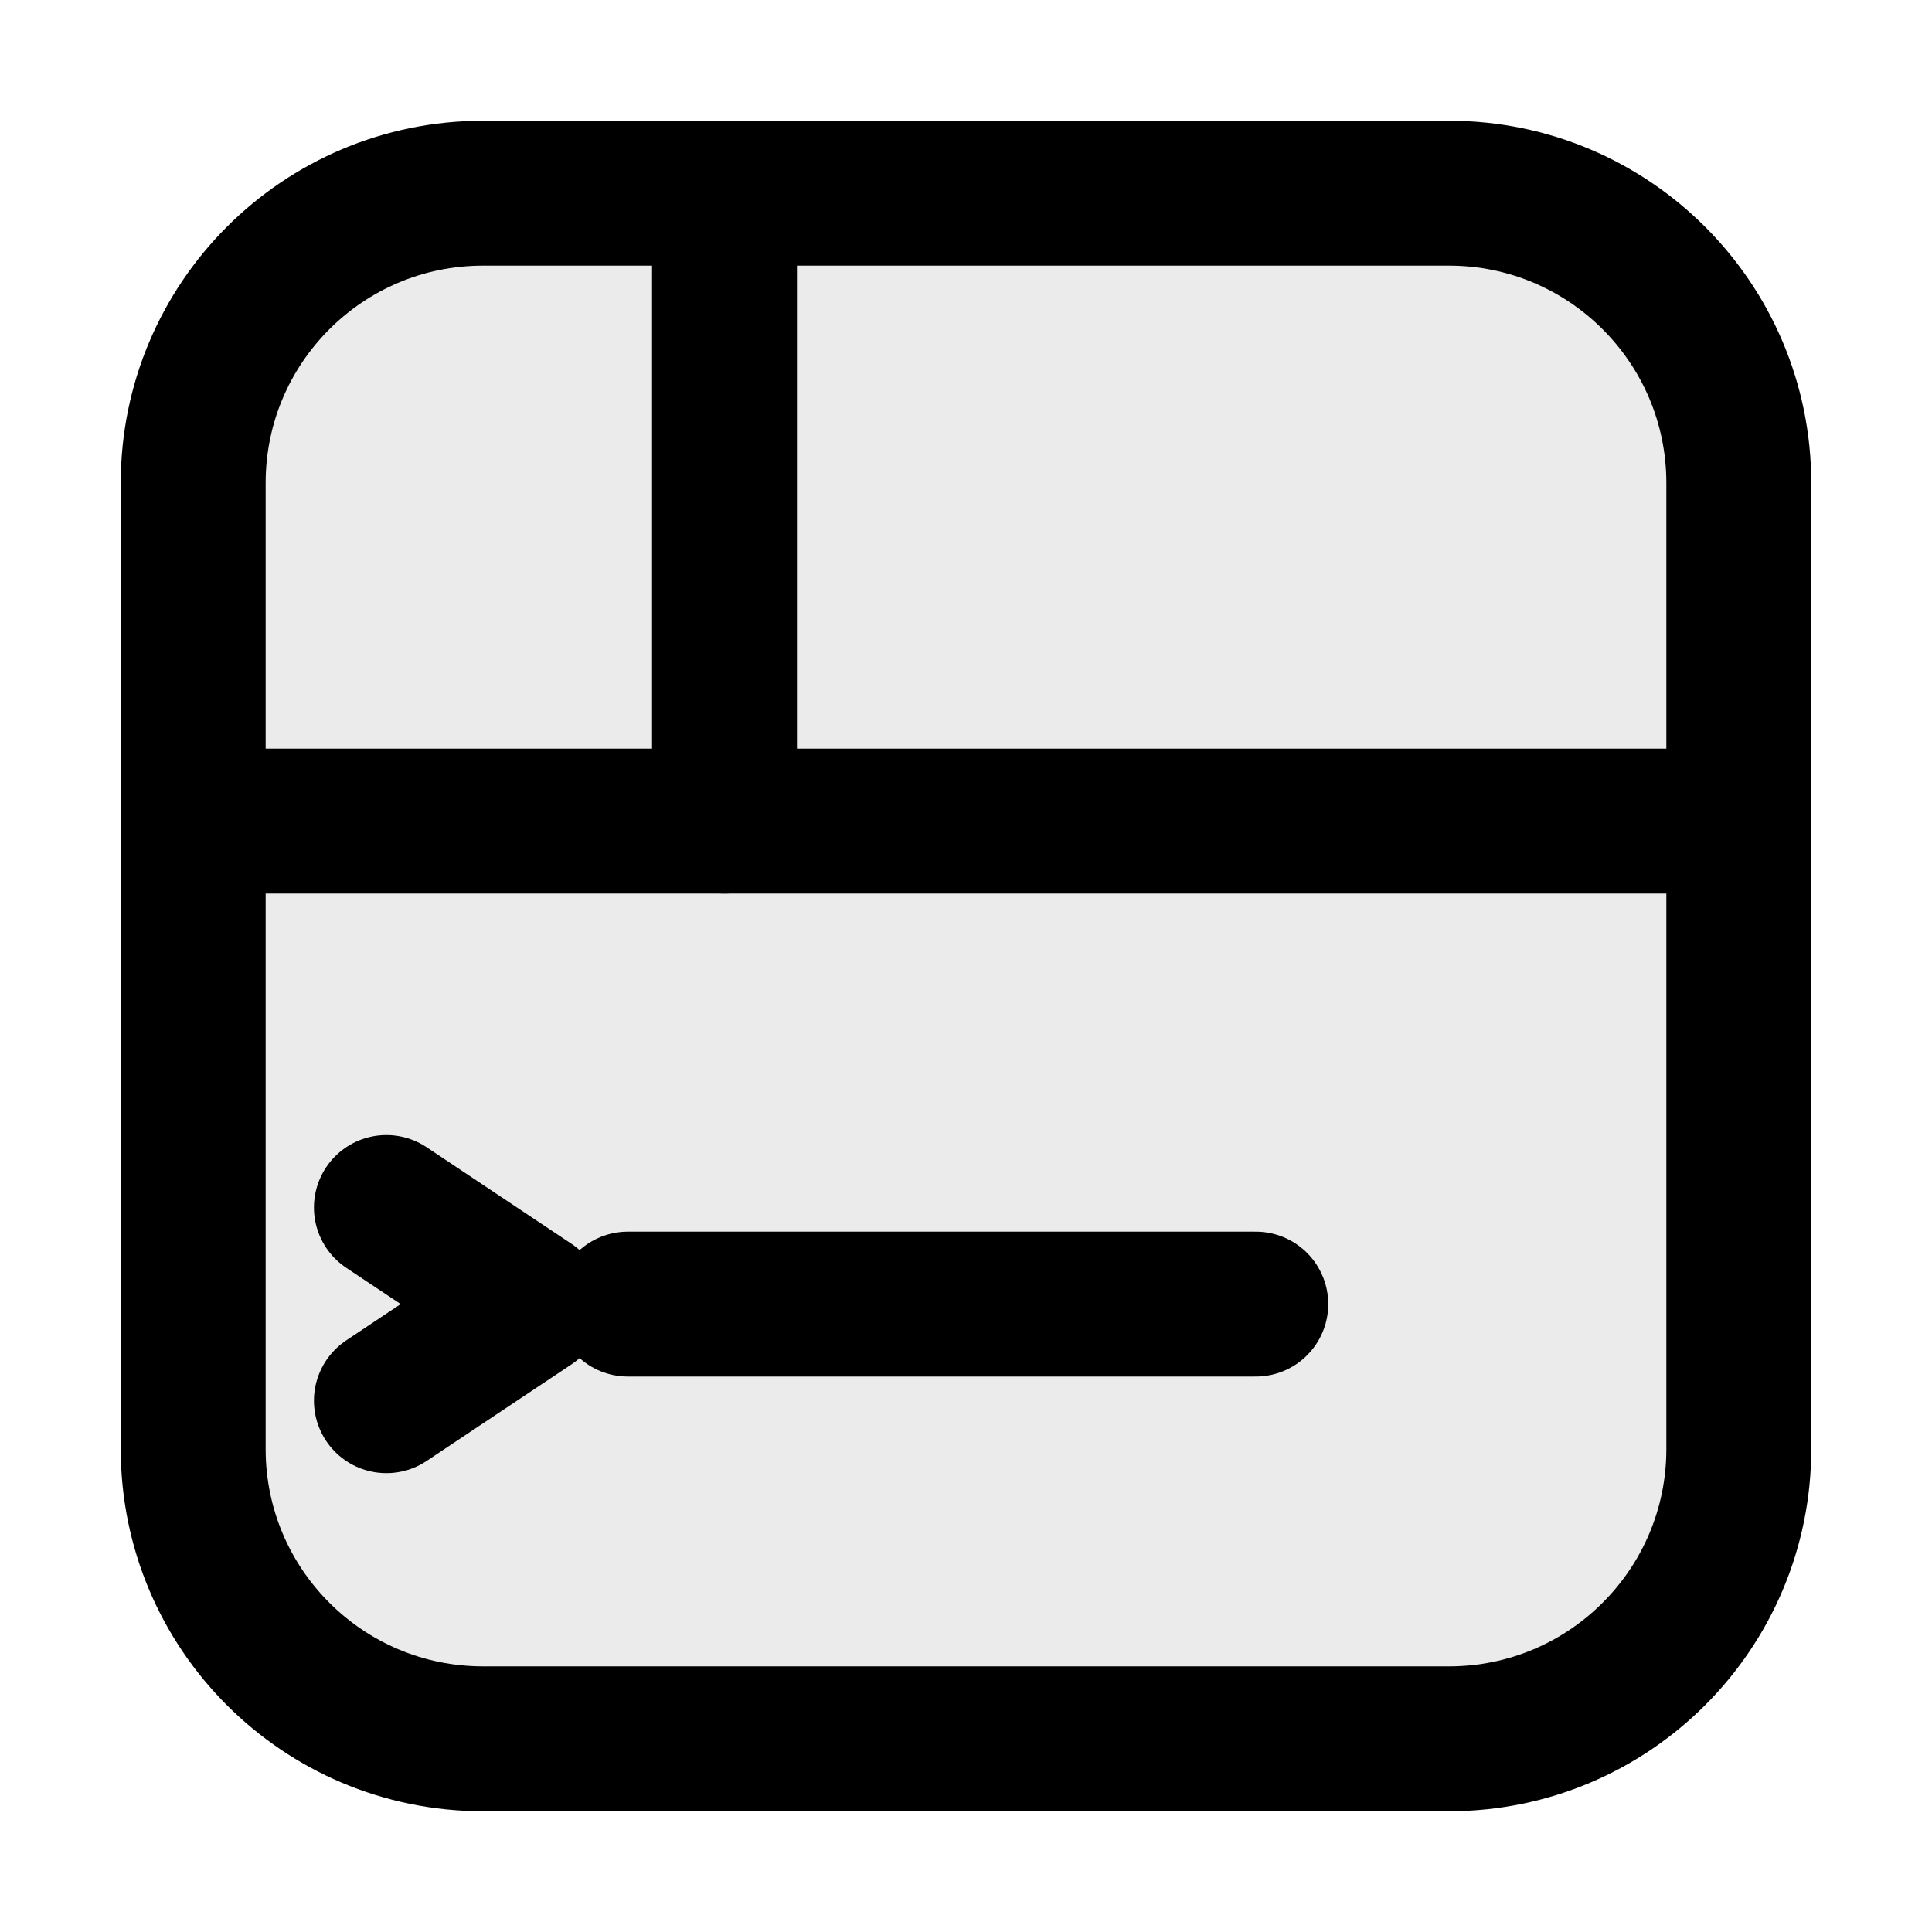
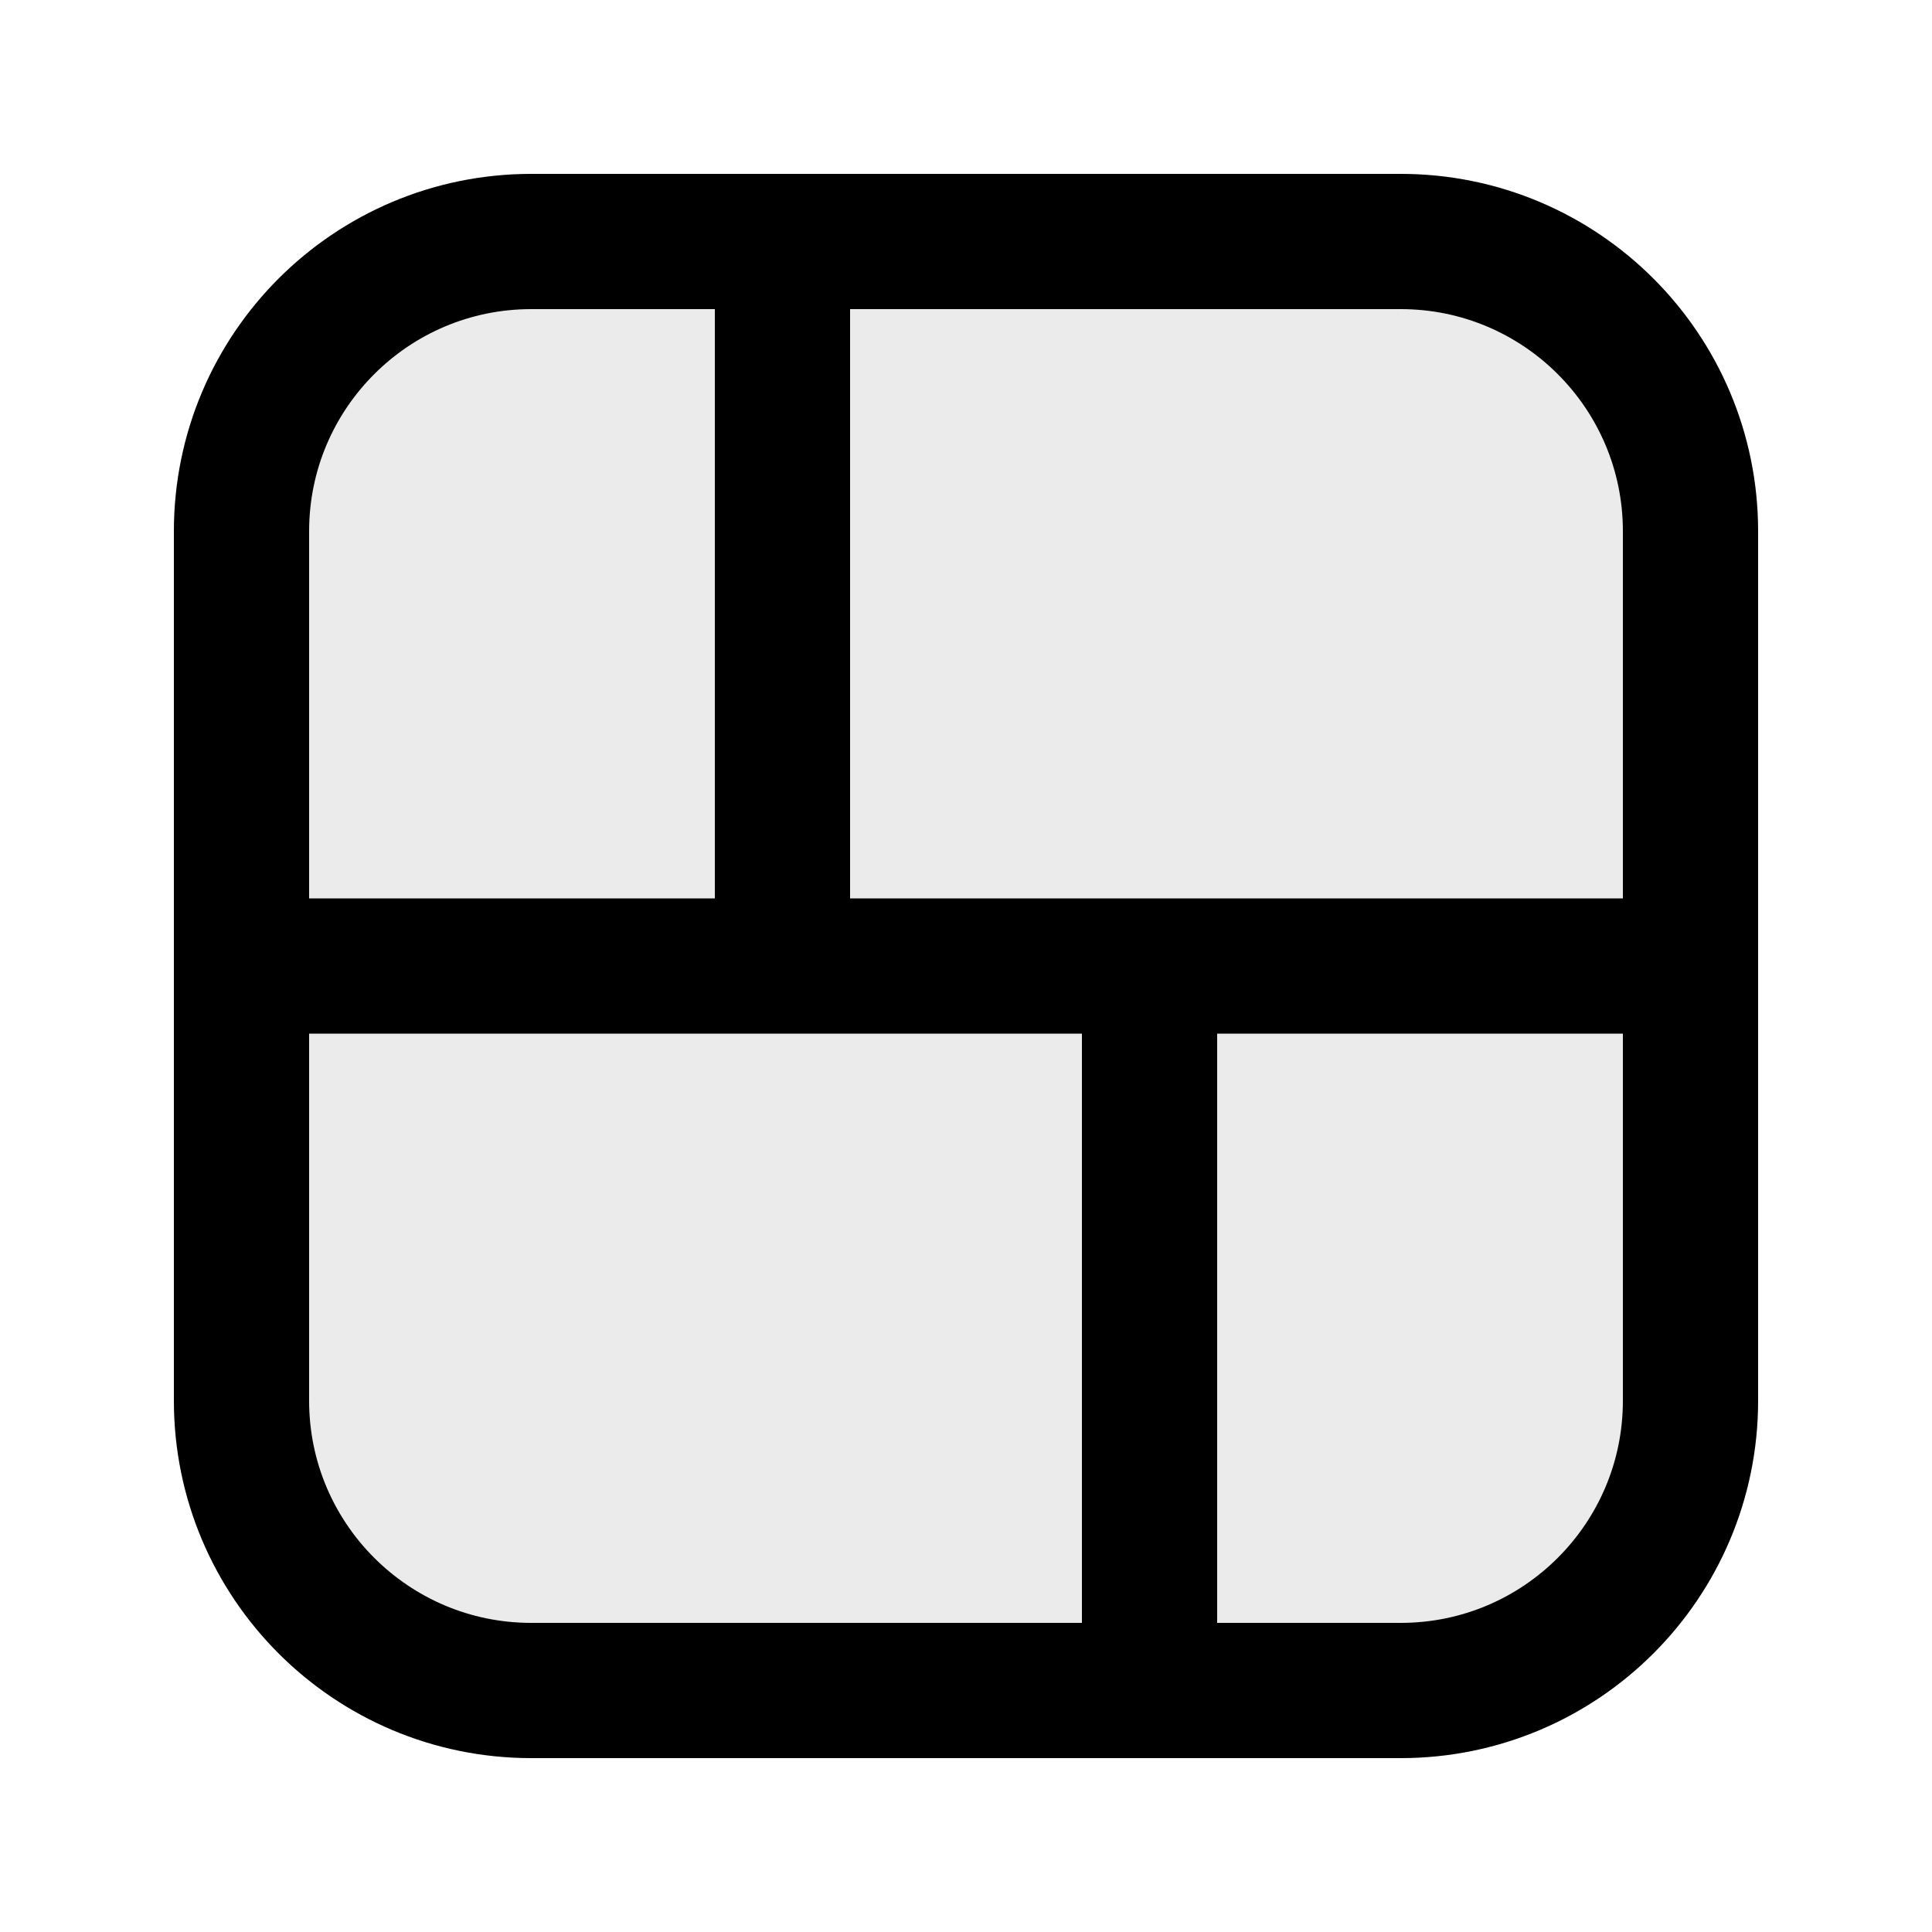
<svg xmlns="http://www.w3.org/2000/svg" viewBox="0 0 20 20" fill="none" aria-hidden="true">
-   <rect x="2" y="2" width="16" height="16" rx="3" fill="currentColor" fill-opacity="0.08" stroke="currentColor" stroke-width="1.5" stroke-linecap="round" stroke-linejoin="round" />
-   <line x1="2" y1="8.5" x2="18" y2="8.5" stroke="currentColor" stroke-width="1.5" stroke-linecap="round" />
-   <line x1="7.5" y1="2" x2="7.5" y2="8.5" stroke="currentColor" stroke-width="1.5" stroke-linecap="round" />
-   <path d="m4 12.5 1.5 1-1.5 1" stroke="currentColor" stroke-width="1.5" stroke-linecap="round" stroke-linejoin="round" />
-   <line x1="6.5" y1="13.5" x2="13" y2="13.5" stroke="currentColor" stroke-width="1.5" stroke-linecap="round" />
+   <rect x="2.5" y="2.5" width="15" height="15" rx="3" fill="currentColor" fill-opacity="0.08" stroke="currentColor" stroke-width="1.4" stroke-linejoin="round" />
+   <path d="M2.5 10h15M8.1 2.5v7.5M11.9 10v7.5" stroke="currentColor" stroke-width="1.4" stroke-linecap="round" />
</svg>
